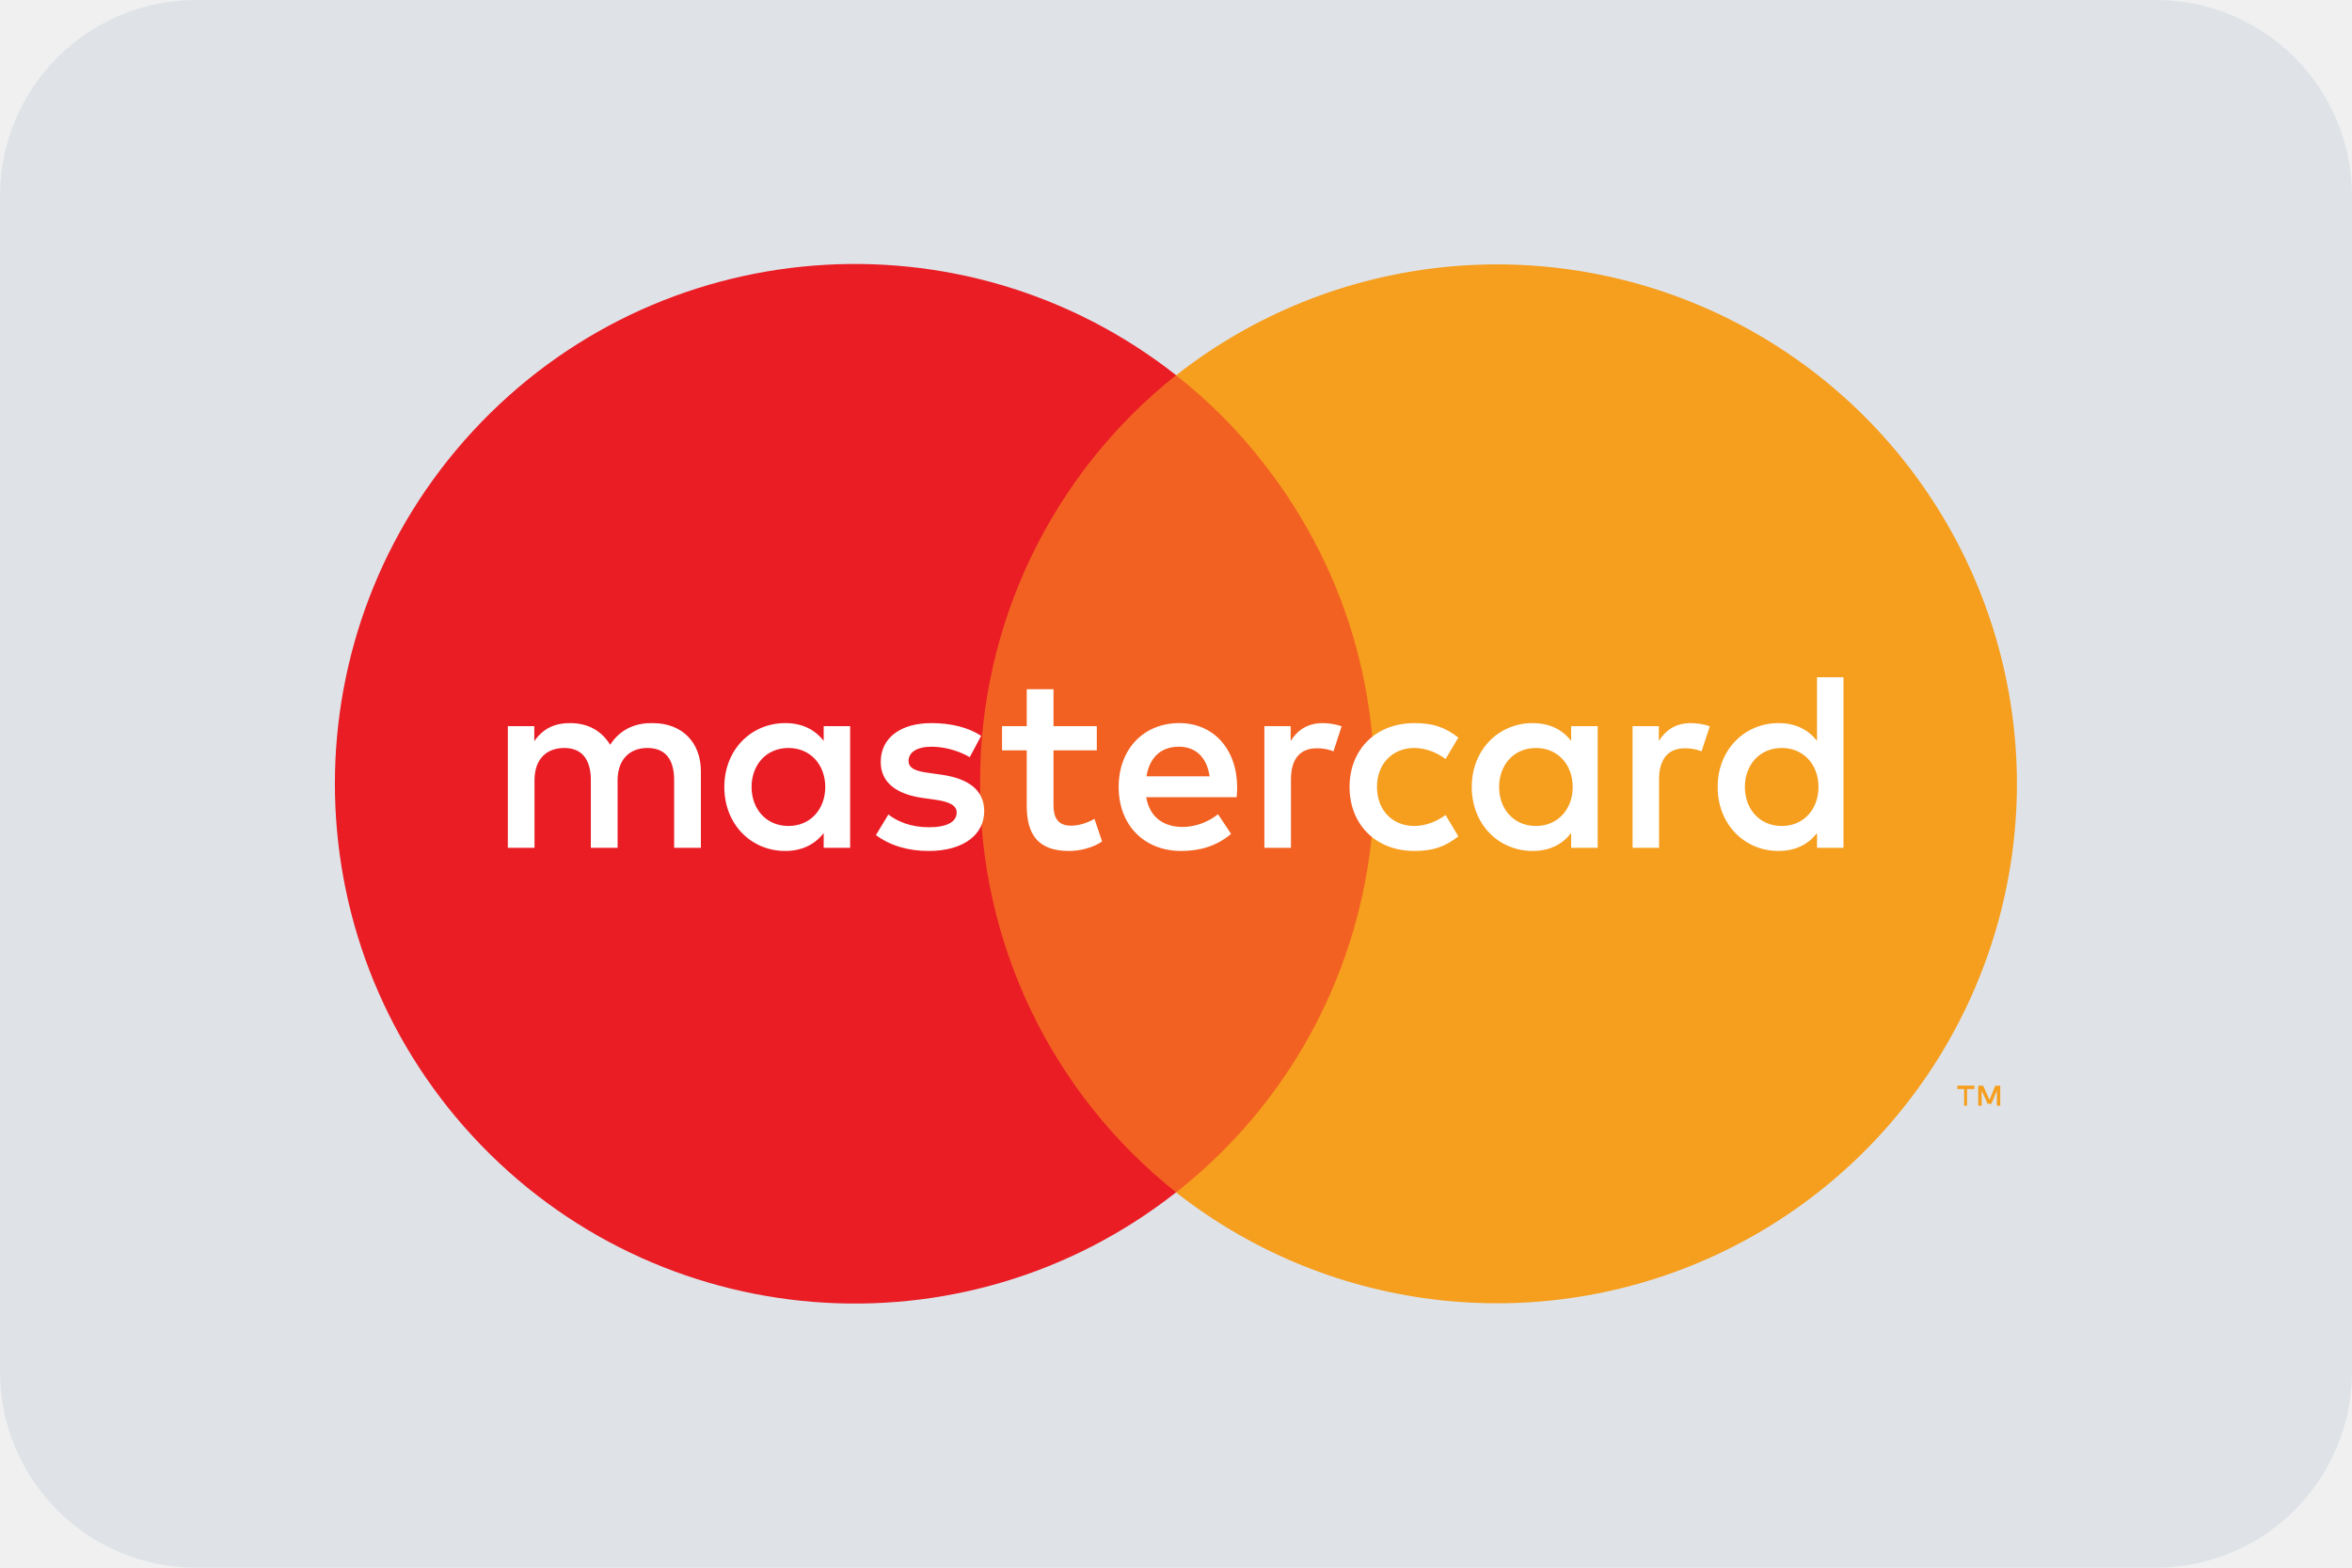
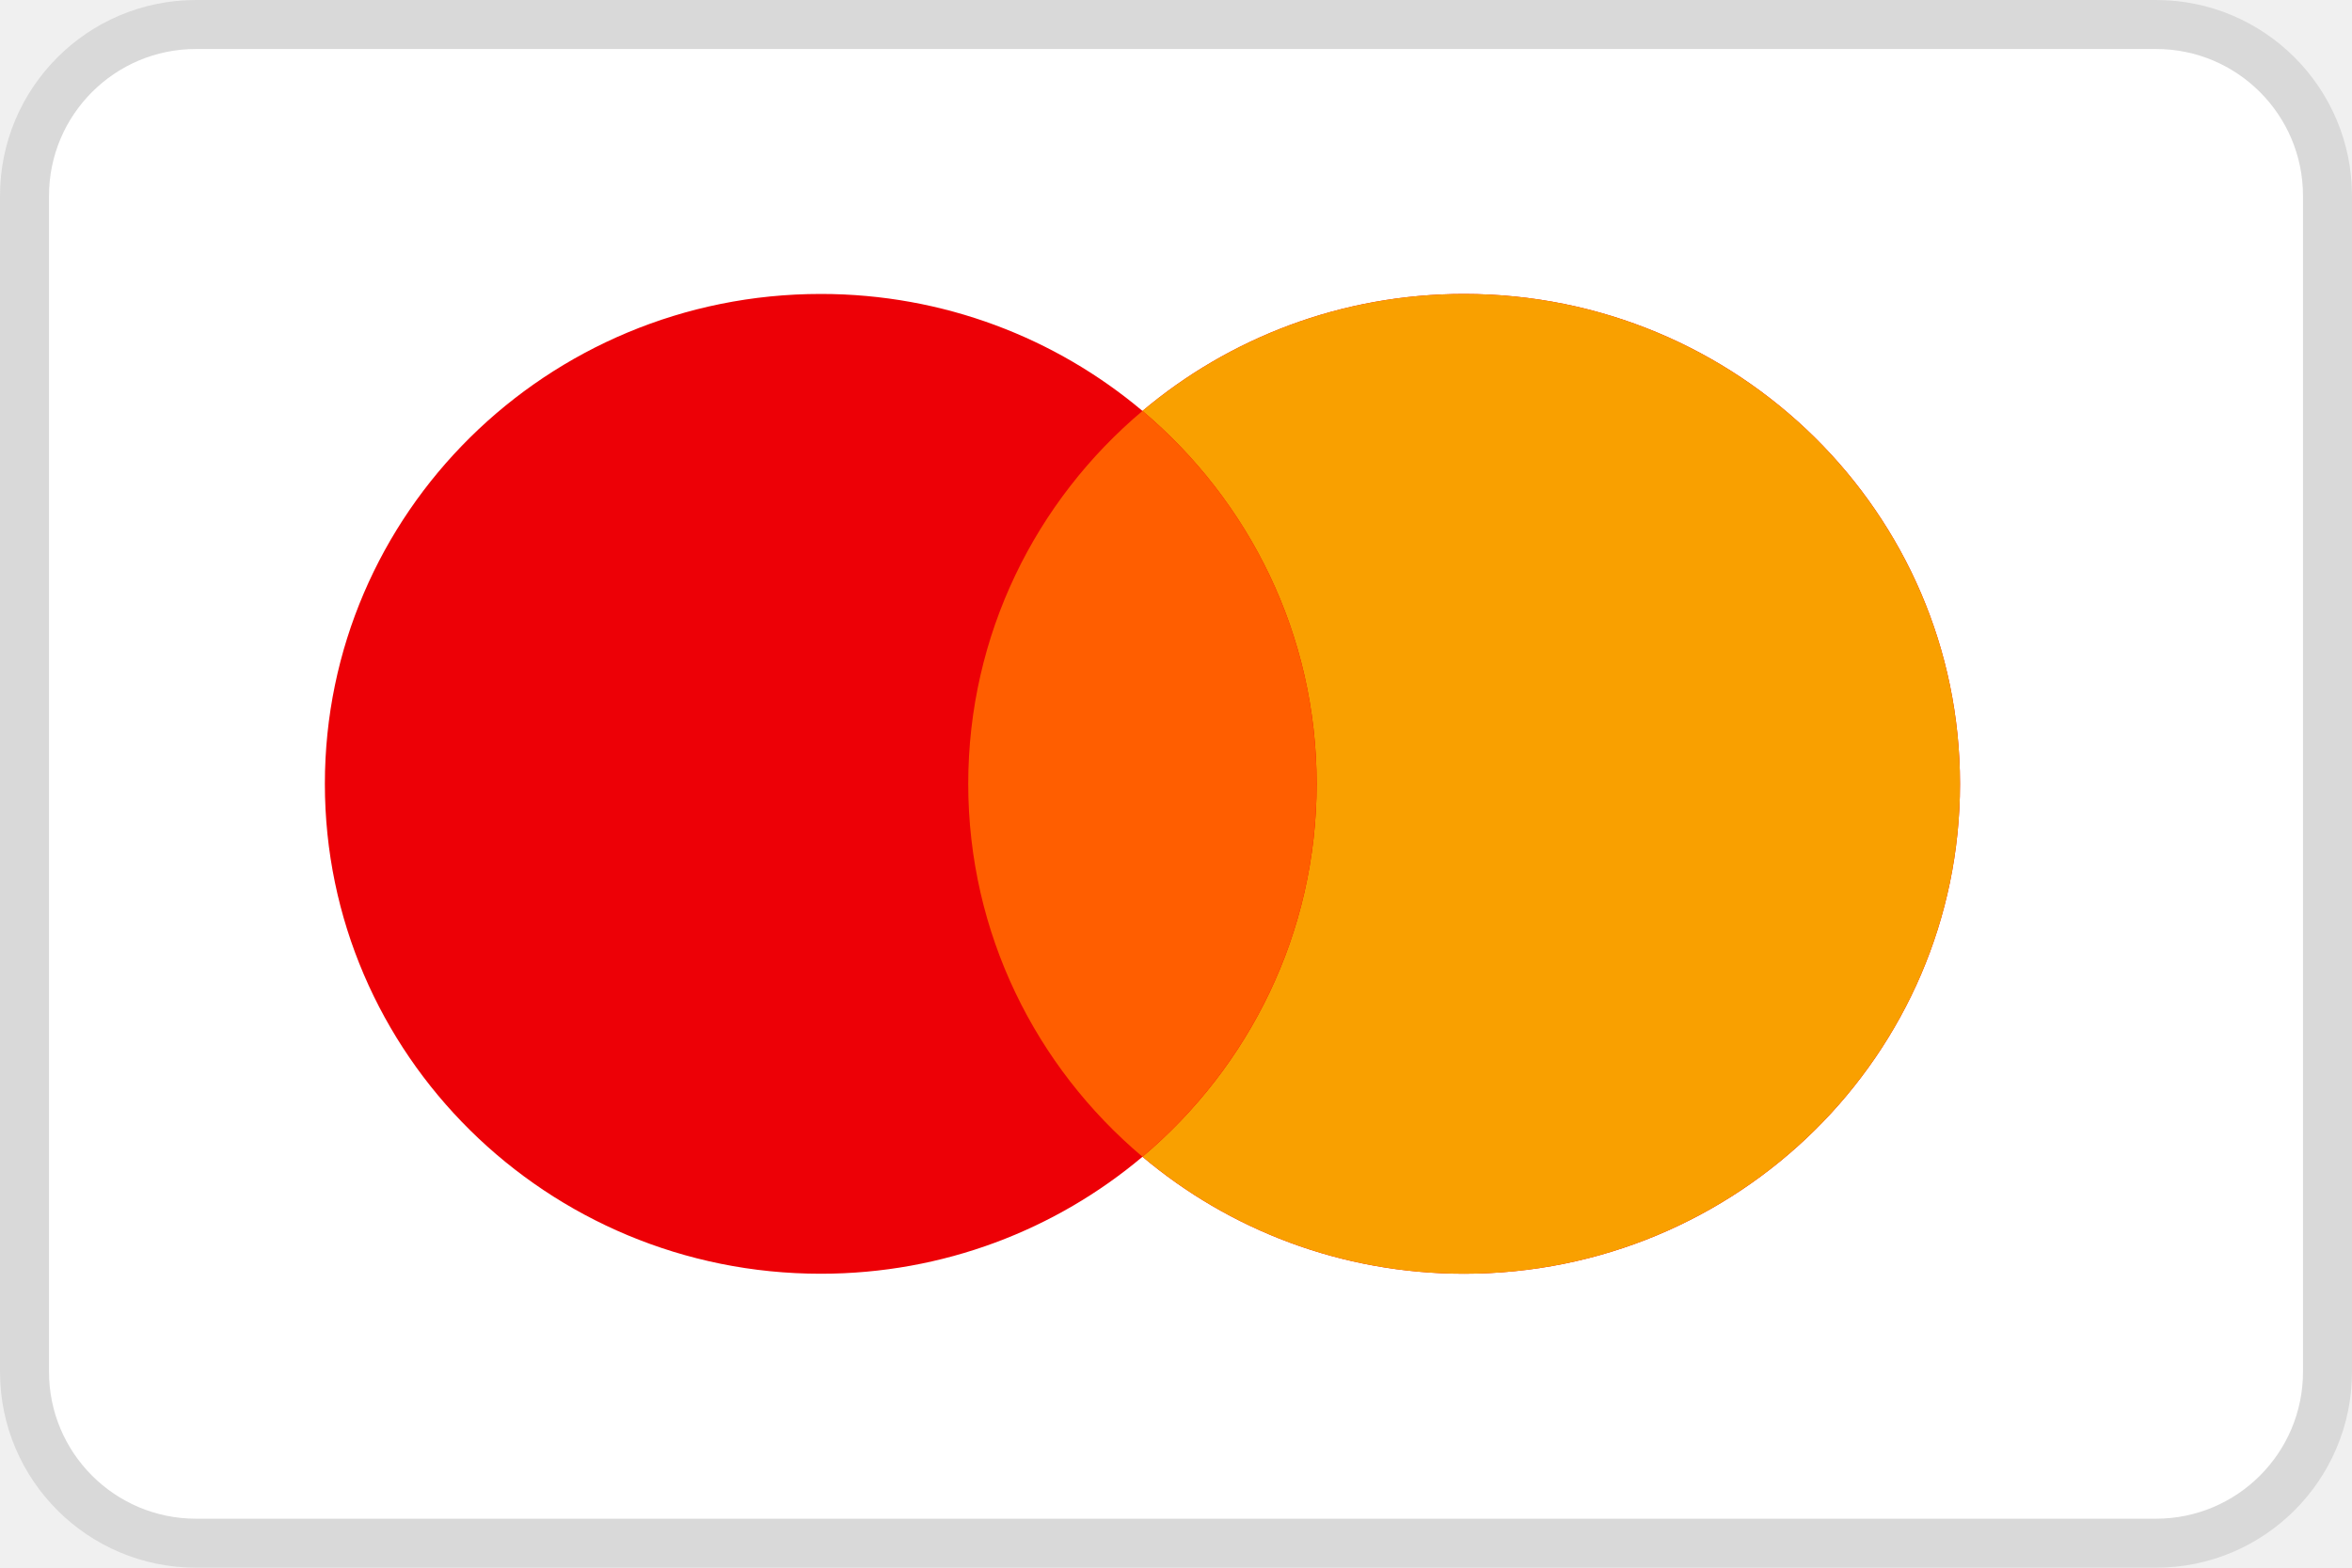
<svg xmlns="http://www.w3.org/2000/svg" width="24" height="16" viewBox="0 0 24 16" fill="none">
-   <rect x="-9.15527e-05" width="24" height="16" rx="2" fill="#DFE3E8" />
-   <g opacity="0.01">
-     <rect x="2.325" y="1.6" width="19.355" height="12.8" fill="white" />
-   </g>
-   <rect x="9.451" y="3.83" width="5.105" height="8.34" fill="#F26122" />
-   <path d="M10.001 7.999C9.993 6.376 10.73 4.839 12.001 3.829C9.826 2.119 6.702 2.367 4.825 4.4C2.948 6.432 2.948 9.566 4.825 11.599C6.702 13.631 9.826 13.88 12.001 12.169C10.73 11.16 9.993 9.623 10.001 7.999Z" fill="#EA1D25" />
-   <path fill-rule="evenodd" clip-rule="evenodd" d="M20.072 11.115V11.285H20.042V11.115H19.972V11.08H20.147V11.115H20.072ZM20.411 11.08V11.285H20.376V11.13L20.321 11.265H20.281L20.221 11.13V11.285H20.186V11.08H20.236L20.301 11.225L20.361 11.08H20.411Z" fill="#F69E1E" />
-   <path d="M20.581 8C20.579 10.03 19.42 11.88 17.595 12.768C15.769 13.655 13.598 13.423 12.001 12.17C14.301 10.359 14.699 7.027 12.891 4.725C12.632 4.391 12.333 4.091 12.001 3.83C13.598 2.577 15.769 2.345 17.595 3.232C19.42 4.119 20.579 5.97 20.581 8V8Z" fill="#F69E1E" />
-   <path d="M7.669 8.032C7.669 7.814 7.812 7.634 8.046 7.634C8.27 7.634 8.421 7.806 8.421 8.032C8.421 8.258 8.27 8.43 8.046 8.43C7.812 8.43 7.669 8.25 7.669 8.032ZM8.675 8.032V7.411H8.405V7.562C8.319 7.45 8.189 7.38 8.013 7.38C7.664 7.38 7.391 7.653 7.391 8.032C7.391 8.412 7.664 8.685 8.013 8.685C8.189 8.685 8.319 8.614 8.405 8.502V8.653H8.675V8.032ZM17.805 8.032C17.805 7.814 17.948 7.634 18.182 7.634C18.406 7.634 18.556 7.806 18.556 8.032C18.556 8.258 18.406 8.43 18.182 8.43C17.948 8.43 17.805 8.25 17.805 8.032ZM18.811 8.032V6.912H18.541V7.562C18.455 7.45 18.325 7.38 18.148 7.38C17.8 7.38 17.527 7.653 17.527 8.032C17.527 8.412 17.8 8.685 18.148 8.685C18.325 8.685 18.455 8.614 18.541 8.502V8.653H18.811V8.032ZM12.029 7.621C12.203 7.621 12.315 7.731 12.343 7.923H11.699C11.727 7.743 11.836 7.621 12.029 7.621ZM12.034 7.38C11.67 7.38 11.415 7.645 11.415 8.032C11.415 8.427 11.681 8.685 12.052 8.685C12.24 8.685 12.411 8.638 12.562 8.511L12.429 8.31C12.325 8.393 12.193 8.44 12.068 8.44C11.894 8.44 11.735 8.36 11.696 8.136H12.619C12.622 8.102 12.624 8.068 12.624 8.032C12.622 7.645 12.382 7.38 12.034 7.38ZM15.297 8.032C15.297 7.814 15.44 7.634 15.674 7.634C15.897 7.634 16.048 7.806 16.048 8.032C16.048 8.258 15.897 8.43 15.674 8.43C15.44 8.43 15.297 8.25 15.297 8.032ZM16.303 8.032V7.411H16.032V7.562C15.946 7.45 15.817 7.38 15.64 7.38C15.291 7.38 15.018 7.653 15.018 8.032C15.018 8.412 15.291 8.685 15.64 8.685C15.817 8.685 15.946 8.614 16.032 8.502V8.653H16.303V8.032ZM13.771 8.032C13.771 8.409 14.033 8.685 14.434 8.685C14.621 8.685 14.745 8.643 14.881 8.536L14.751 8.318C14.649 8.391 14.543 8.43 14.426 8.43C14.21 8.427 14.051 8.271 14.051 8.032C14.051 7.793 14.21 7.637 14.426 7.634C14.543 7.634 14.649 7.673 14.751 7.746L14.881 7.528C14.745 7.421 14.621 7.38 14.434 7.38C14.033 7.38 13.771 7.655 13.771 8.032ZM17.254 7.38C17.098 7.38 16.997 7.452 16.927 7.562V7.411H16.659V8.653H16.929V7.957C16.929 7.751 17.018 7.637 17.194 7.637C17.249 7.637 17.306 7.645 17.363 7.668L17.447 7.413C17.387 7.39 17.309 7.38 17.254 7.38ZM10.012 7.51C9.882 7.424 9.702 7.38 9.505 7.38C9.19 7.38 8.987 7.53 8.987 7.777C8.987 7.98 9.138 8.105 9.416 8.144L9.544 8.162C9.692 8.183 9.762 8.222 9.762 8.292C9.762 8.388 9.663 8.443 9.479 8.443C9.292 8.443 9.156 8.383 9.065 8.313L8.938 8.523C9.086 8.633 9.273 8.685 9.476 8.685C9.835 8.685 10.043 8.516 10.043 8.279C10.043 8.061 9.879 7.946 9.609 7.907L9.481 7.889C9.364 7.873 9.271 7.85 9.271 7.767C9.271 7.676 9.359 7.621 9.507 7.621C9.666 7.621 9.819 7.681 9.895 7.728L10.012 7.51ZM13.498 7.38C13.342 7.38 13.24 7.452 13.17 7.562V7.411H12.902V8.653H13.173V7.957C13.173 7.751 13.261 7.637 13.438 7.637C13.492 7.637 13.55 7.645 13.607 7.668L13.69 7.413C13.63 7.39 13.552 7.38 13.498 7.38ZM11.192 7.411H10.75V7.034H10.477V7.411H10.225V7.658H10.477V8.225C10.477 8.513 10.589 8.685 10.908 8.685C11.026 8.685 11.161 8.648 11.246 8.588L11.168 8.357C11.088 8.404 10.999 8.427 10.929 8.427C10.794 8.427 10.75 8.344 10.75 8.219V7.658H11.192V7.411ZM7.152 8.653V7.873C7.152 7.58 6.965 7.382 6.663 7.38C6.505 7.377 6.341 7.426 6.226 7.601C6.141 7.463 6.006 7.38 5.816 7.38C5.683 7.38 5.553 7.419 5.452 7.564V7.411H5.182V8.653H5.454V7.965C5.454 7.749 5.574 7.634 5.759 7.634C5.938 7.634 6.029 7.751 6.029 7.962V8.653H6.302V7.965C6.302 7.749 6.427 7.634 6.606 7.634C6.791 7.634 6.879 7.751 6.879 7.962V8.653H7.152Z" fill="white" />
+   <rect x="0.25" y="0.25" width="23.5" height="15.5" rx="1.75" fill="white" stroke="#D9D9D9" stroke-width="0.5" />
+   <path fill-rule="evenodd" clip-rule="evenodd" d="M11.658 11.806C10.774 12.55 9.628 13 8.375 13C5.58 13 3.315 10.761 3.315 8C3.315 5.239 5.58 3 8.375 3C9.628 3 10.774 3.45 11.658 4.194C12.541 3.45 13.687 3 14.94 3C17.735 3 20 5.239 20 8C20 10.761 17.735 13 14.94 13C13.687 13 12.541 12.55 11.658 11.806Z" fill="#ED0006" />
+   <path fill-rule="evenodd" clip-rule="evenodd" d="M11.658 11.806C12.745 10.889 13.435 9.524 13.435 8C13.435 6.476 12.745 5.112 11.658 4.194C12.541 3.45 13.687 3 14.94 3C17.734 3 20 5.239 20 8C20 10.761 17.734 13 14.94 13C13.687 13 12.541 12.55 11.658 11.806Z" fill="#F9A000" />
+   <path fill-rule="evenodd" clip-rule="evenodd" d="M11.658 11.806C12.745 10.888 13.435 9.524 13.435 8C13.435 6.476 12.745 5.111 11.658 4.194C10.569 5.111 9.88 6.476 9.88 8C9.88 9.524 10.569 10.888 11.658 11.806Z" fill="#FF5E00" />
</svg>
